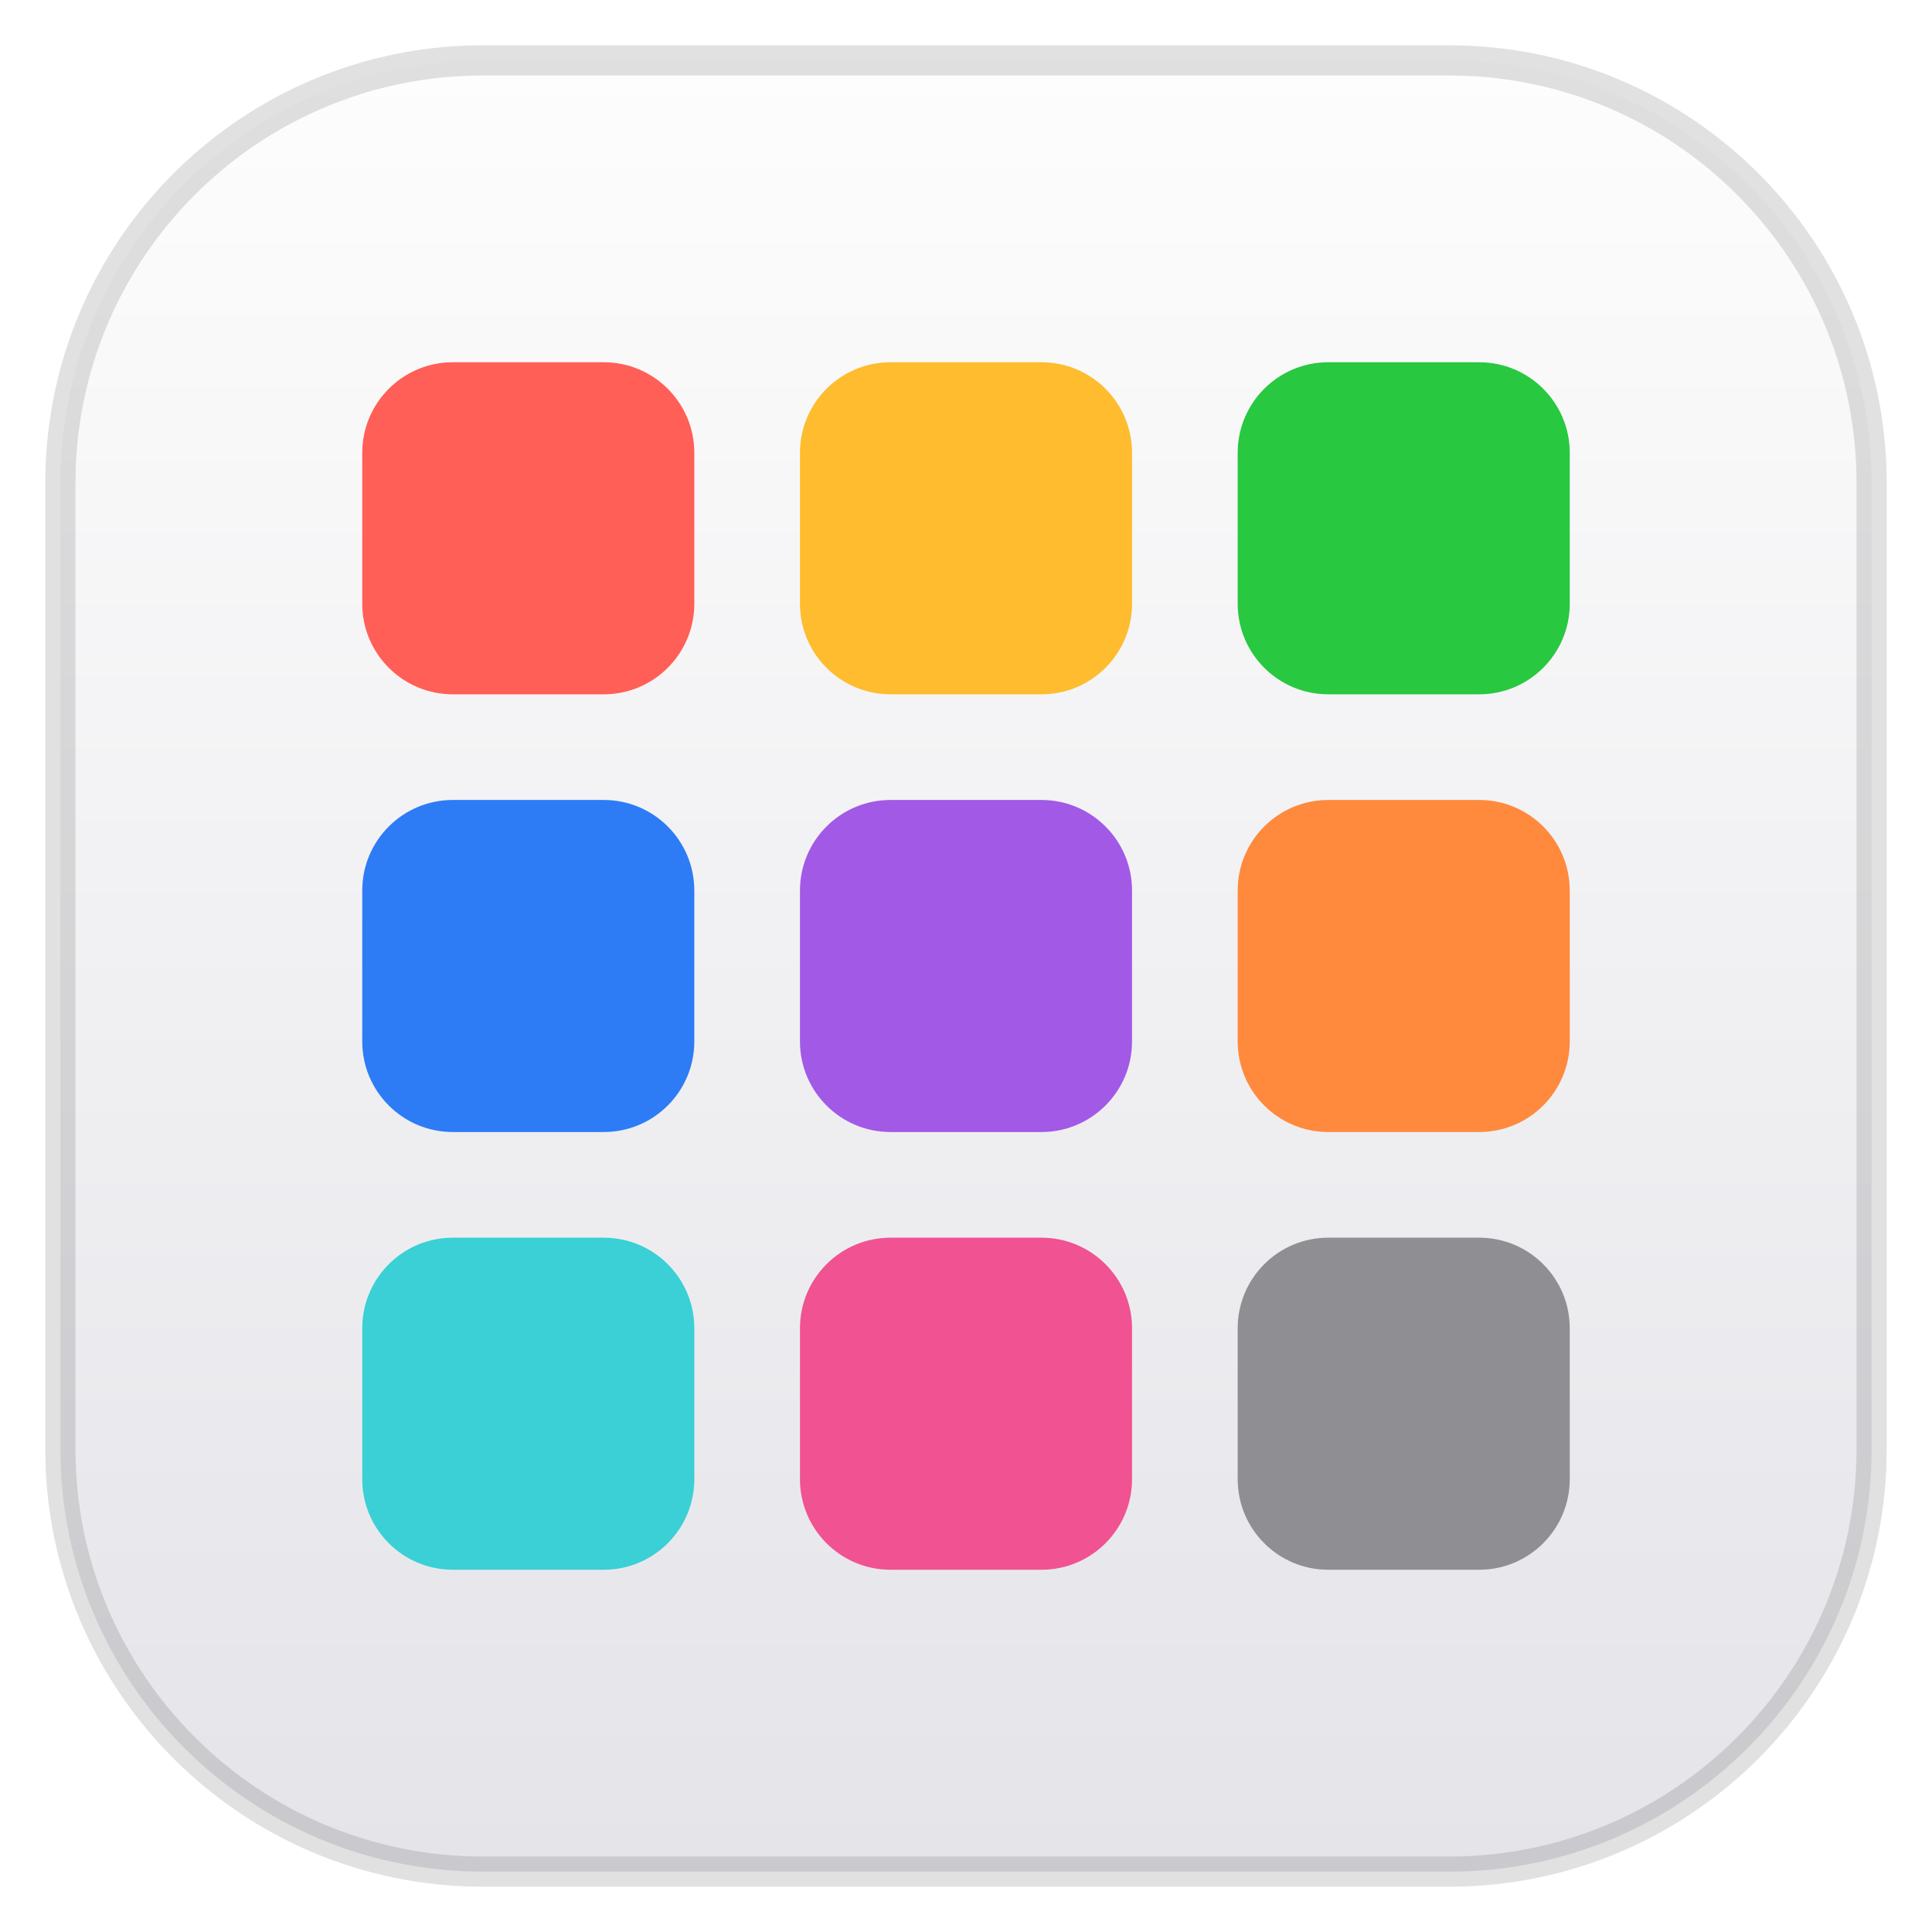
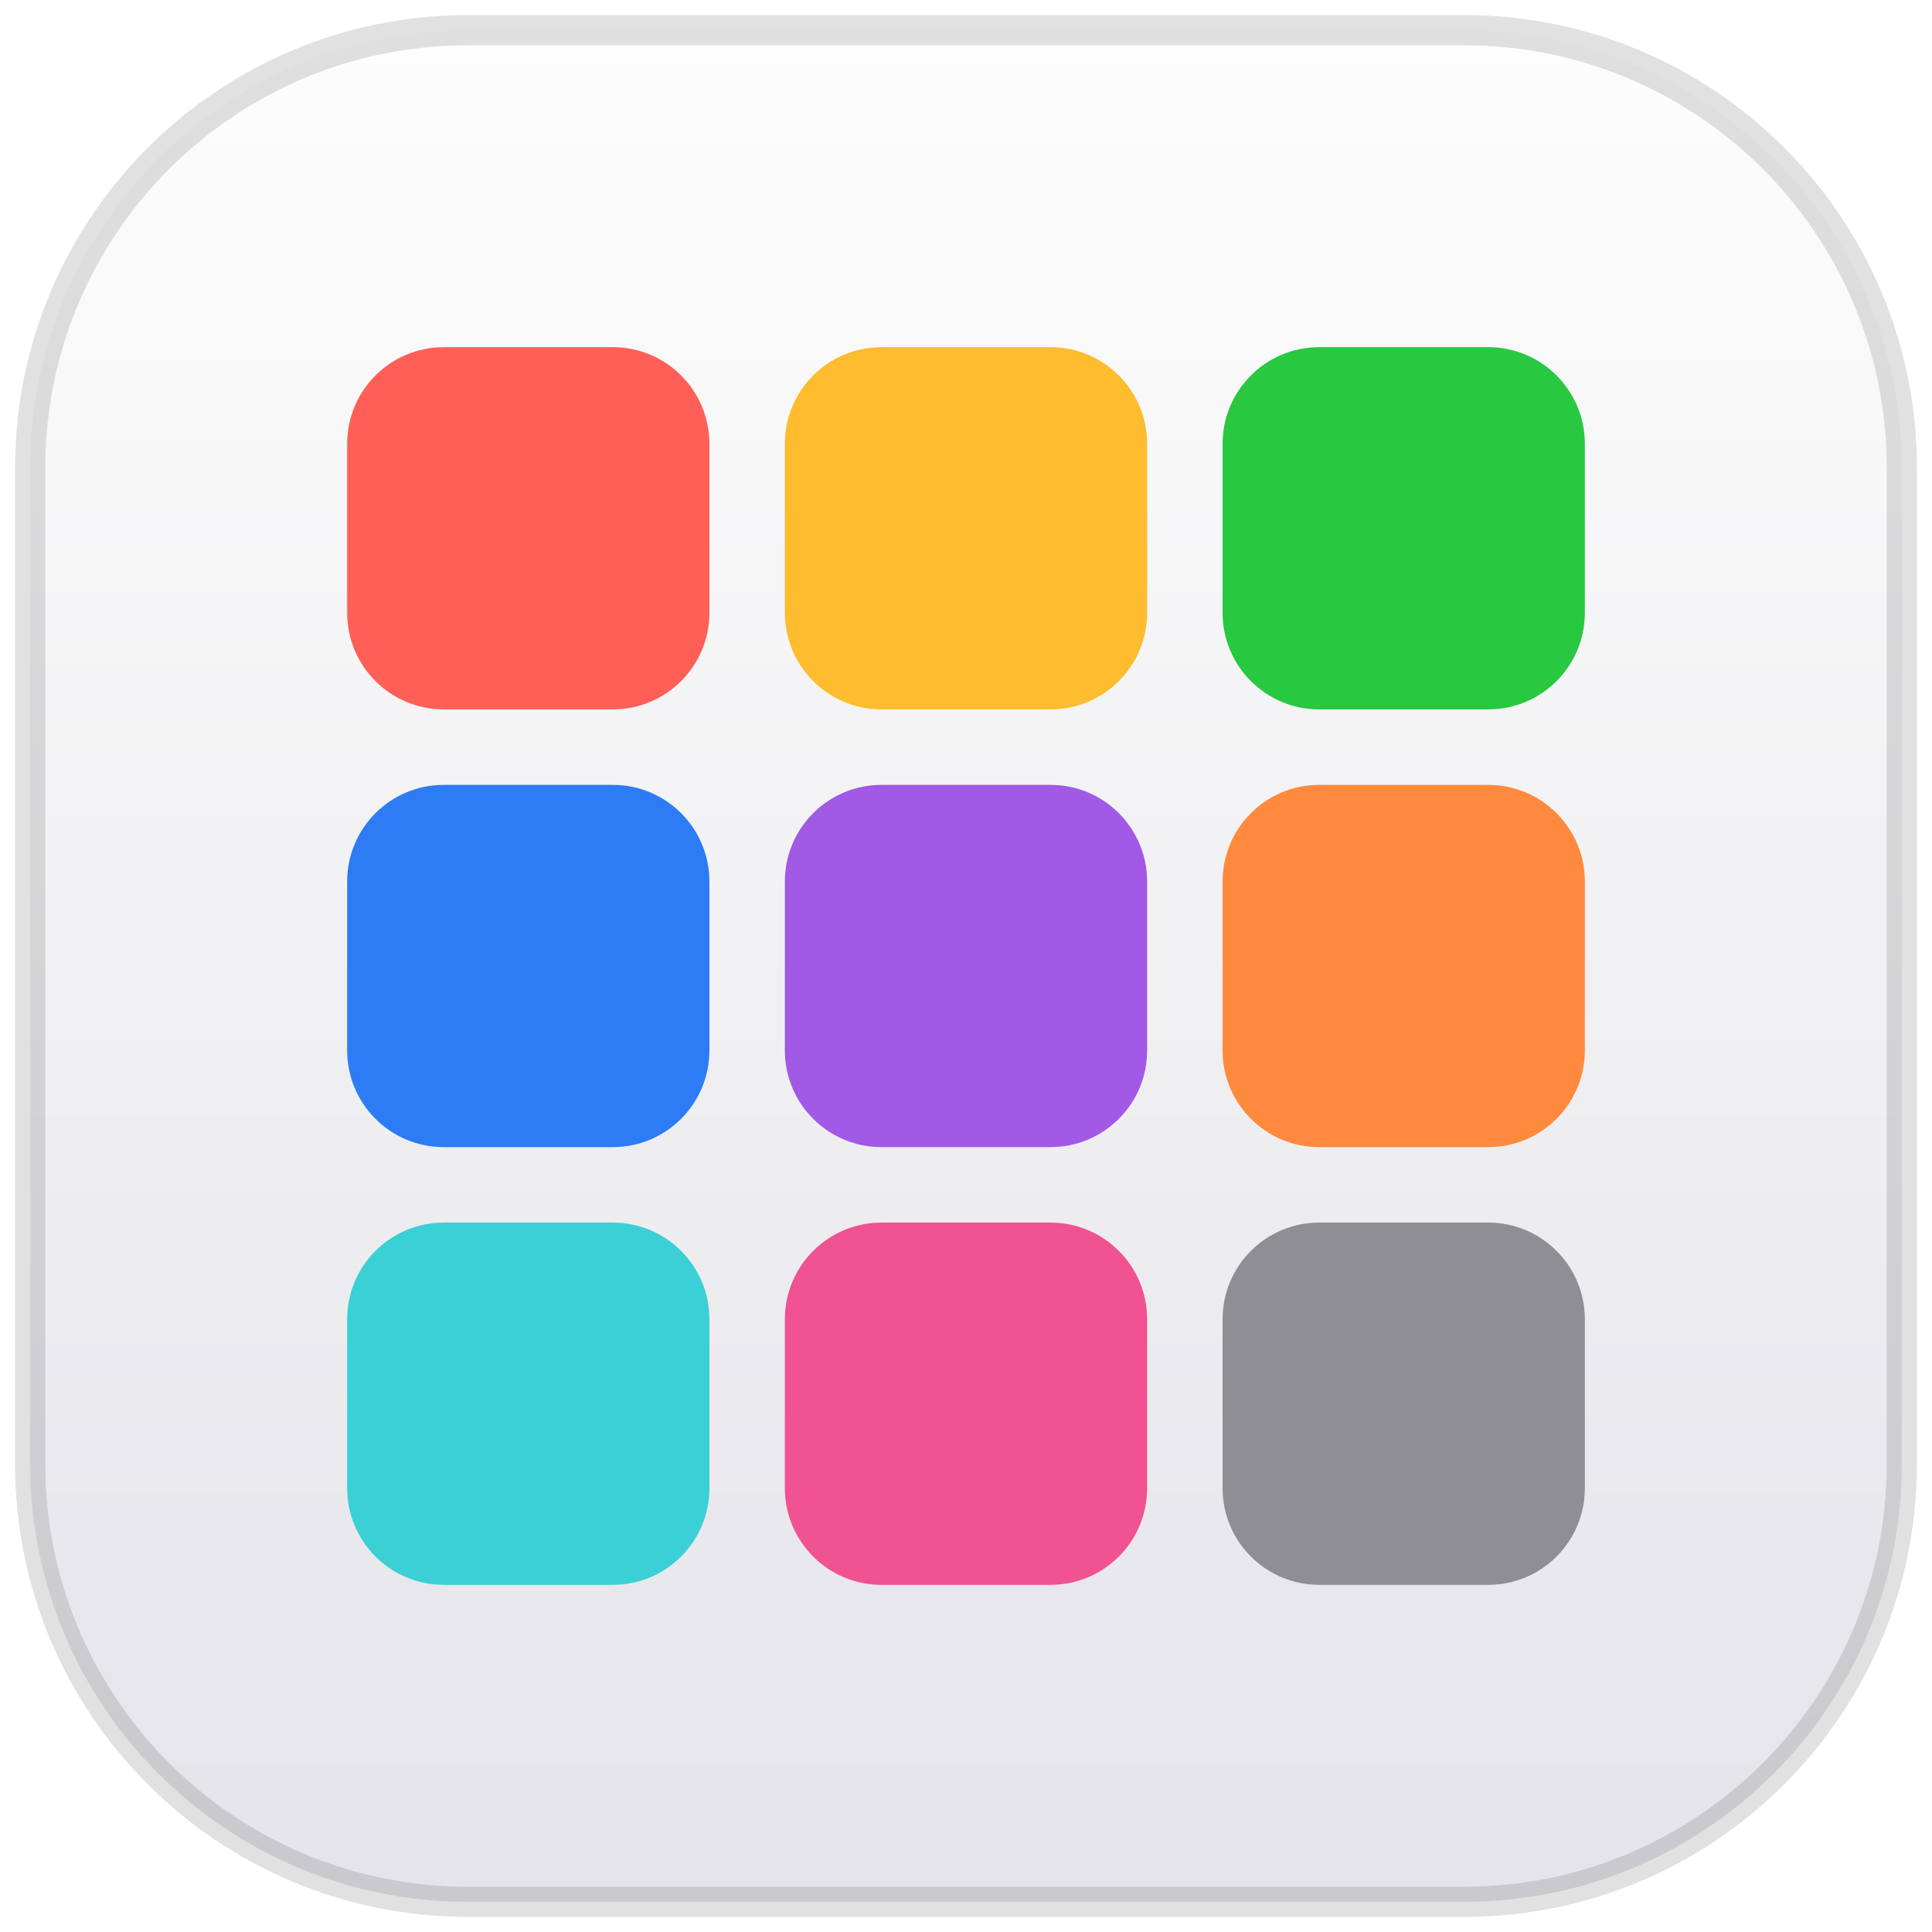
<svg xmlns="http://www.w3.org/2000/svg" version="1.1" width="64" height="64" viewBox="0 0 64 64">
  <defs>
    <linearGradient id="bg" x1="0" y1="0" x2="0" y2="1">
      <stop offset="0" stop-color="#fdfdfd" />
      <stop offset="1" stop-color="#e4e4e9" />
    </linearGradient>
  </defs>
-   <rect x="2" y="2" width="60" height="60" rx="14" fill="url(#bg)" stroke="#000000" stroke-opacity="0.12" stroke-width="1" />
+   <rect x="1" y="1" width="62" height="62" rx="14.5" fill="url(#bg)" stroke="#000000" stroke-opacity="0.12" stroke-width="1" />
  <g>
-     <rect x="12" y="12" width="11" height="11" rx="3" fill="#ff5f57" />
-     <rect x="26.5" y="12" width="11" height="11" rx="3" fill="#febc2e" />
-     <rect x="41" y="12" width="11" height="11" rx="3" fill="#28c840" />
-     <rect x="12" y="26.5" width="11" height="11" rx="3" fill="#2d7cf6" />
-     <rect x="26.5" y="26.5" width="11" height="11" rx="3" fill="#a259e6" />
-     <rect x="41" y="26.5" width="11" height="11" rx="3" fill="#ff8a3d" />
-     <rect x="12" y="41" width="11" height="11" rx="3" fill="#3ad0d5" />
-     <rect x="26.5" y="41" width="11" height="11" rx="3" fill="#f05292" />
-     <rect x="41" y="41" width="11" height="11" rx="3" fill="#8e8e93" />
+     <rect x="11.5" y="11.5" width="12" height="12" rx="3.2" fill="#ff5f57" />
+     <rect x="26" y="11.5" width="12" height="12" rx="3.2" fill="#febc2e" />
+     <rect x="40.5" y="11.5" width="12" height="12" rx="3.2" fill="#28c840" />
+     <rect x="11.5" y="26" width="12" height="12" rx="3.2" fill="#2d7cf6" />
+     <rect x="26" y="26" width="12" height="12" rx="3.2" fill="#a259e6" />
+     <rect x="40.5" y="26" width="12" height="12" rx="3.2" fill="#ff8a3d" />
+     <rect x="11.5" y="40.5" width="12" height="12" rx="3.2" fill="#3ad0d5" />
+     <rect x="26" y="40.5" width="12" height="12" rx="3.2" fill="#f05292" />
+     <rect x="40.5" y="40.5" width="12" height="12" rx="3.2" fill="#8e8e93" />
  </g>
</svg>
